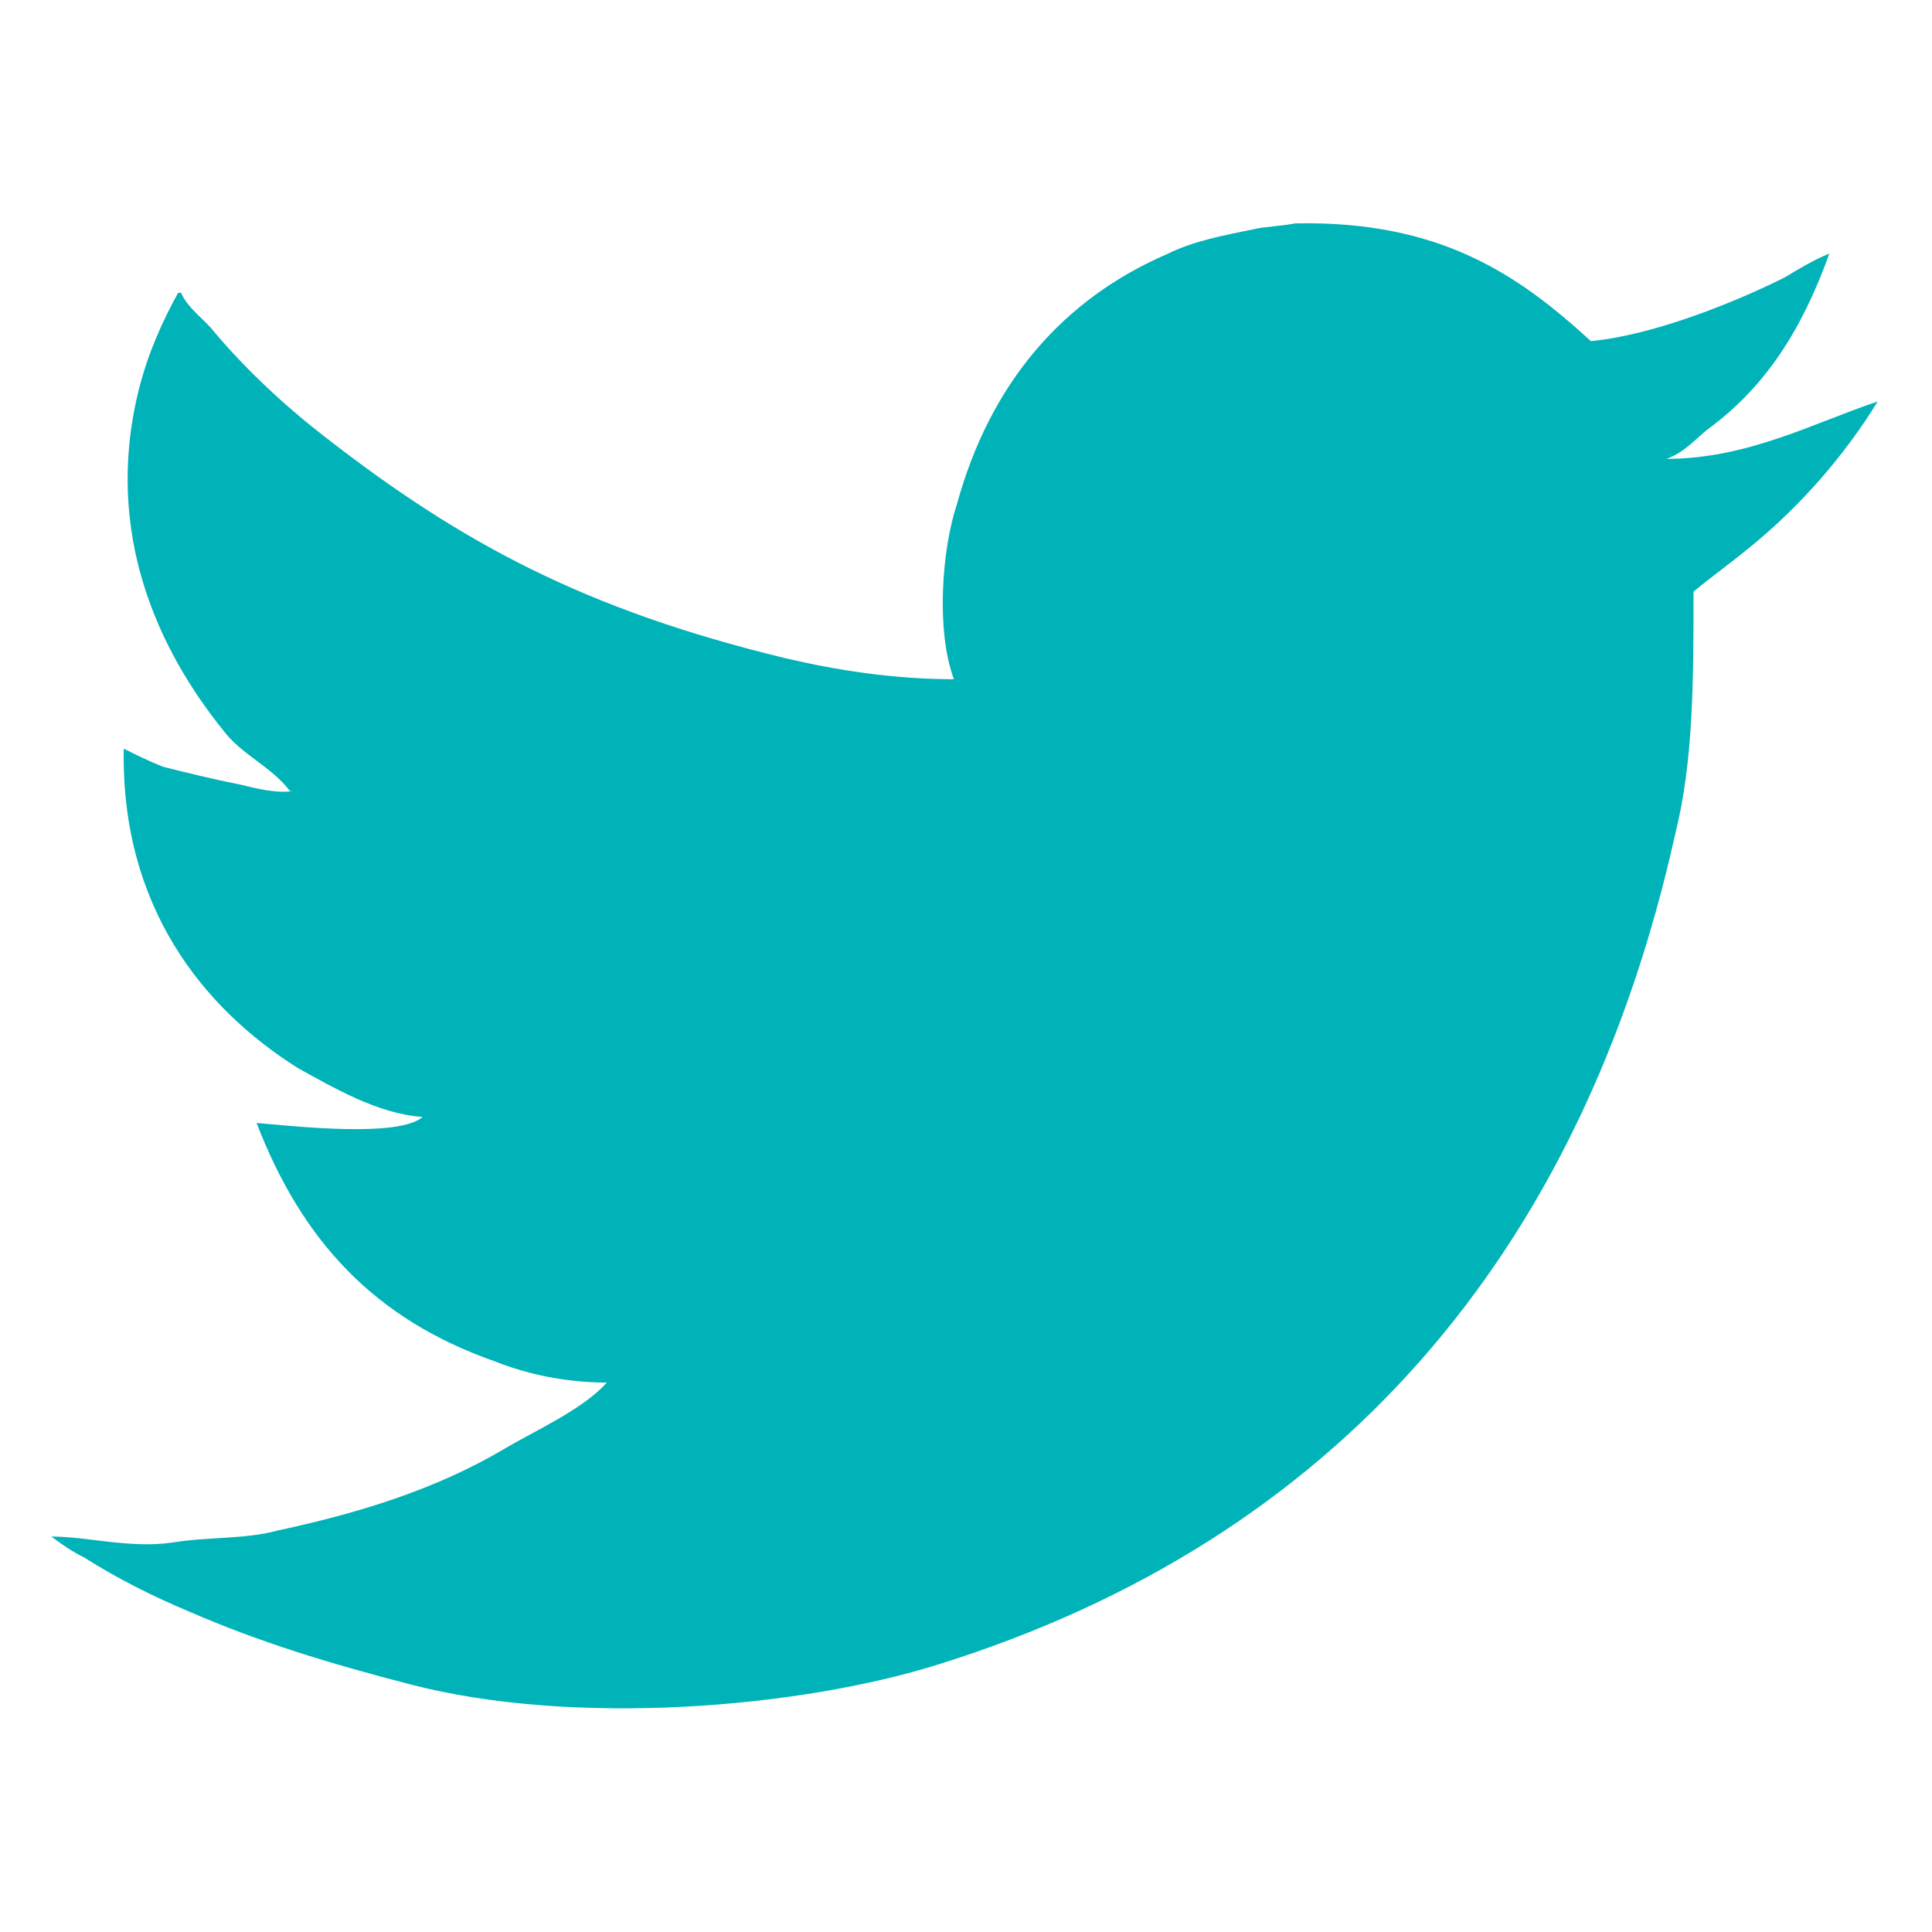
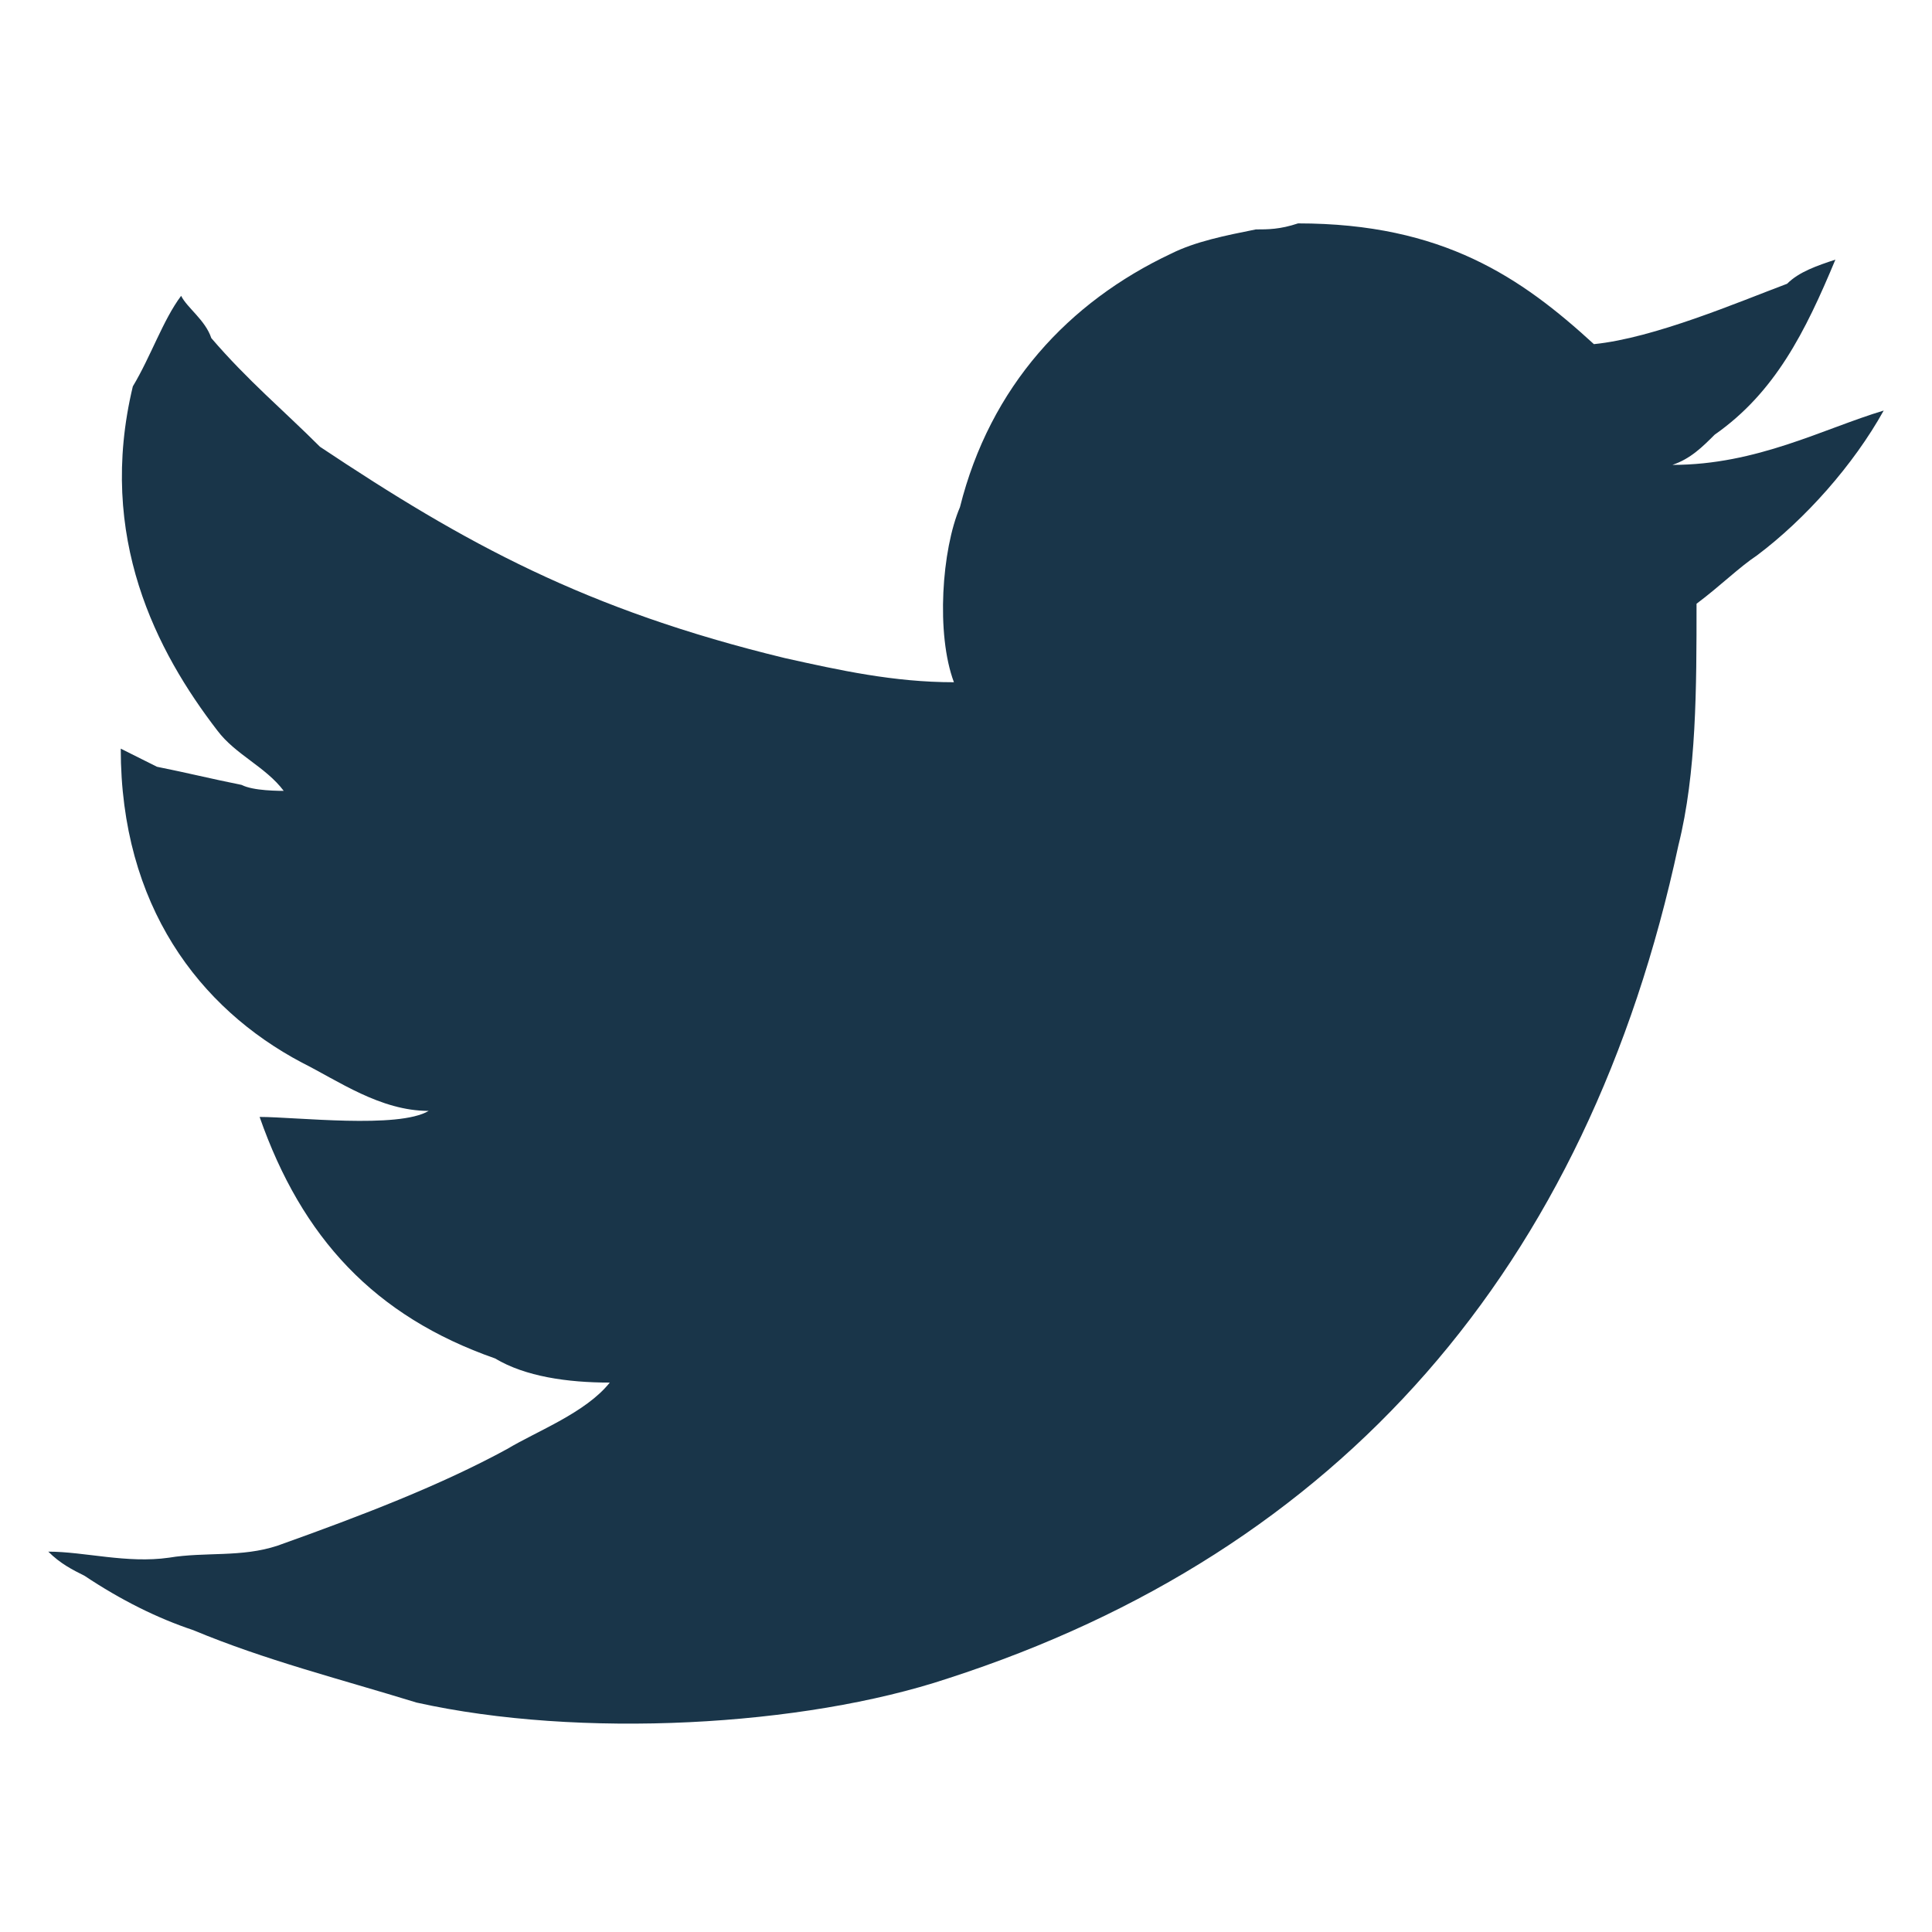
- <svg xmlns="http://www.w3.org/2000/svg" version="1.1" id="Layer_1" x="0px" y="0px" viewBox="0 0 64 64" enable-background="new 0 0 64 64" xml:space="preserve">
-   <path id="twitter_2_" fill="#00B3B8" d="M42.9,7.4c4.8-0.1,7.4,1.7,9.8,3.9c2.1-0.2,4.8-1.3,6.4-2.1c0.5-0.3,1-0.6,1.5-0.8  c-0.9,2.5-2.1,4.4-4,5.8c-0.4,0.3-0.8,0.8-1.4,1l0,0c2.7,0,4.9-1.2,7-1.9l0,0c-1.1,1.8-2.6,3.5-4.2,4.8c-0.6,0.5-1.3,1-1.9,1.5  c0,2.9,0,5.6-0.6,8c-3.1,14-11.3,23.4-24.3,27.5c-4.7,1.5-12.2,2.1-17.6,0.7c-2.7-0.7-5-1.4-7.3-2.4c-1.2-0.5-2.4-1.1-3.5-1.8  c-0.4-0.2-0.7-0.4-1.1-0.7c1.2,0,2.6,0.4,4,0.2c1.2-0.2,2.4-0.1,3.5-0.4c2.8-0.6,5.3-1.4,7.5-2.7c1-0.6,2.6-1.3,3.4-2.2  c-1.4,0-2.7-0.3-3.7-0.7c-4-1.4-6.4-4-7.9-7.9c1.2,0.1,4.7,0.5,5.5-0.2c-1.5-0.1-3-1-4.1-1.6C6.7,33.4,4,30,4.1,24.8  c0.4,0.2,0.8,0.4,1.3,0.6C6.2,25.6,7,25.8,8,26c0.4,0.1,1.2,0.3,1.7,0.2c0,0,0,0-0.1,0C9,25.4,8,25,7.4,24.2  c-2.1-2.6-4-6.5-2.8-11.3c0.3-1.2,0.8-2.3,1.3-3.2c0,0,0,0,0.1,0c0.2,0.5,0.8,0.9,1.1,1.3c1.1,1.3,2.4,2.5,3.7,3.5  c4.5,3.5,8.6,5.7,15.2,7.3c1.7,0.4,3.6,0.7,5.6,0.7c-0.6-1.6-0.4-4.3,0.1-5.8c1.1-4,3.5-6.8,7-8.3c0.8-0.4,1.8-0.6,2.8-0.8  C41.9,7.5,42.4,7.5,42.9,7.4z" />
+ <svg xmlns="http://www.w3.org/2000/svg" version="1.1" id="Layer_1" x="0px" y="0px" viewBox="0 0 32 32" enable-background="new 0 0 32 32" xml:space="preserve">
+   <path id="twitter_2_" fill="#193549" d="M21.5,3.7c2.4,0,3.7,0.9,4.9,2c1-0.1,2.4-0.7,3.2-1c0.2-0.2,0.5-0.3,0.8-0.4  c-0.5,1.2-1,2.2-2,2.9c-0.2,0.2-0.4,0.4-0.7,0.5l0,0c1.4,0,2.5-0.6,3.5-0.9l0,0c-0.5,0.9-1.3,1.8-2.1,2.4c-0.3,0.2-0.6,0.5-1,0.8  c0,1.4,0,2.8-0.3,4c-1.5,7-5.6,11.7-12.1,13.8c-2.4,0.8-6.1,1-8.8,0.4c-1.3-0.4-2.5-0.7-3.7-1.2c-0.6-0.2-1.2-0.5-1.8-0.9  c-0.2-0.1-0.4-0.2-0.6-0.4c0.6,0,1.3,0.2,2,0.1c0.6-0.1,1.2,0,1.8-0.2C6,25.1,7.3,24.6,8.4,24c0.5-0.3,1.3-0.6,1.7-1.1  c-0.7,0-1.4-0.1-1.9-0.4c-2-0.7-3.2-2-3.9-4c0.6,0,2.3,0.2,2.8-0.1c-0.8,0-1.5-0.5-2.1-0.8C3.3,16.7,2,15,2,12.4  c0.2,0.1,0.4,0.2,0.6,0.3C3.1,12.8,3.5,12.9,4,13c0.2,0.1,0.6,0.1,0.8,0.1c0,0,0,0-0.1,0c-0.3-0.4-0.8-0.6-1.1-1  c-1-1.3-2-3.2-1.4-5.7C2.5,5.9,2.7,5.3,3,4.9c0,0,0,0,0,0c0.1,0.2,0.4,0.4,0.5,0.7c0.6,0.7,1.2,1.2,1.8,1.8C7.7,9,9.7,10.1,13,10.9  c0.9,0.2,1.8,0.4,2.8,0.4c-0.3-0.8-0.2-2.2,0.1-2.9c0.5-2,1.8-3.4,3.5-4.2c0.4-0.2,0.9-0.3,1.4-0.4C21,3.8,21.2,3.8,21.5,3.7z" />
</svg>
